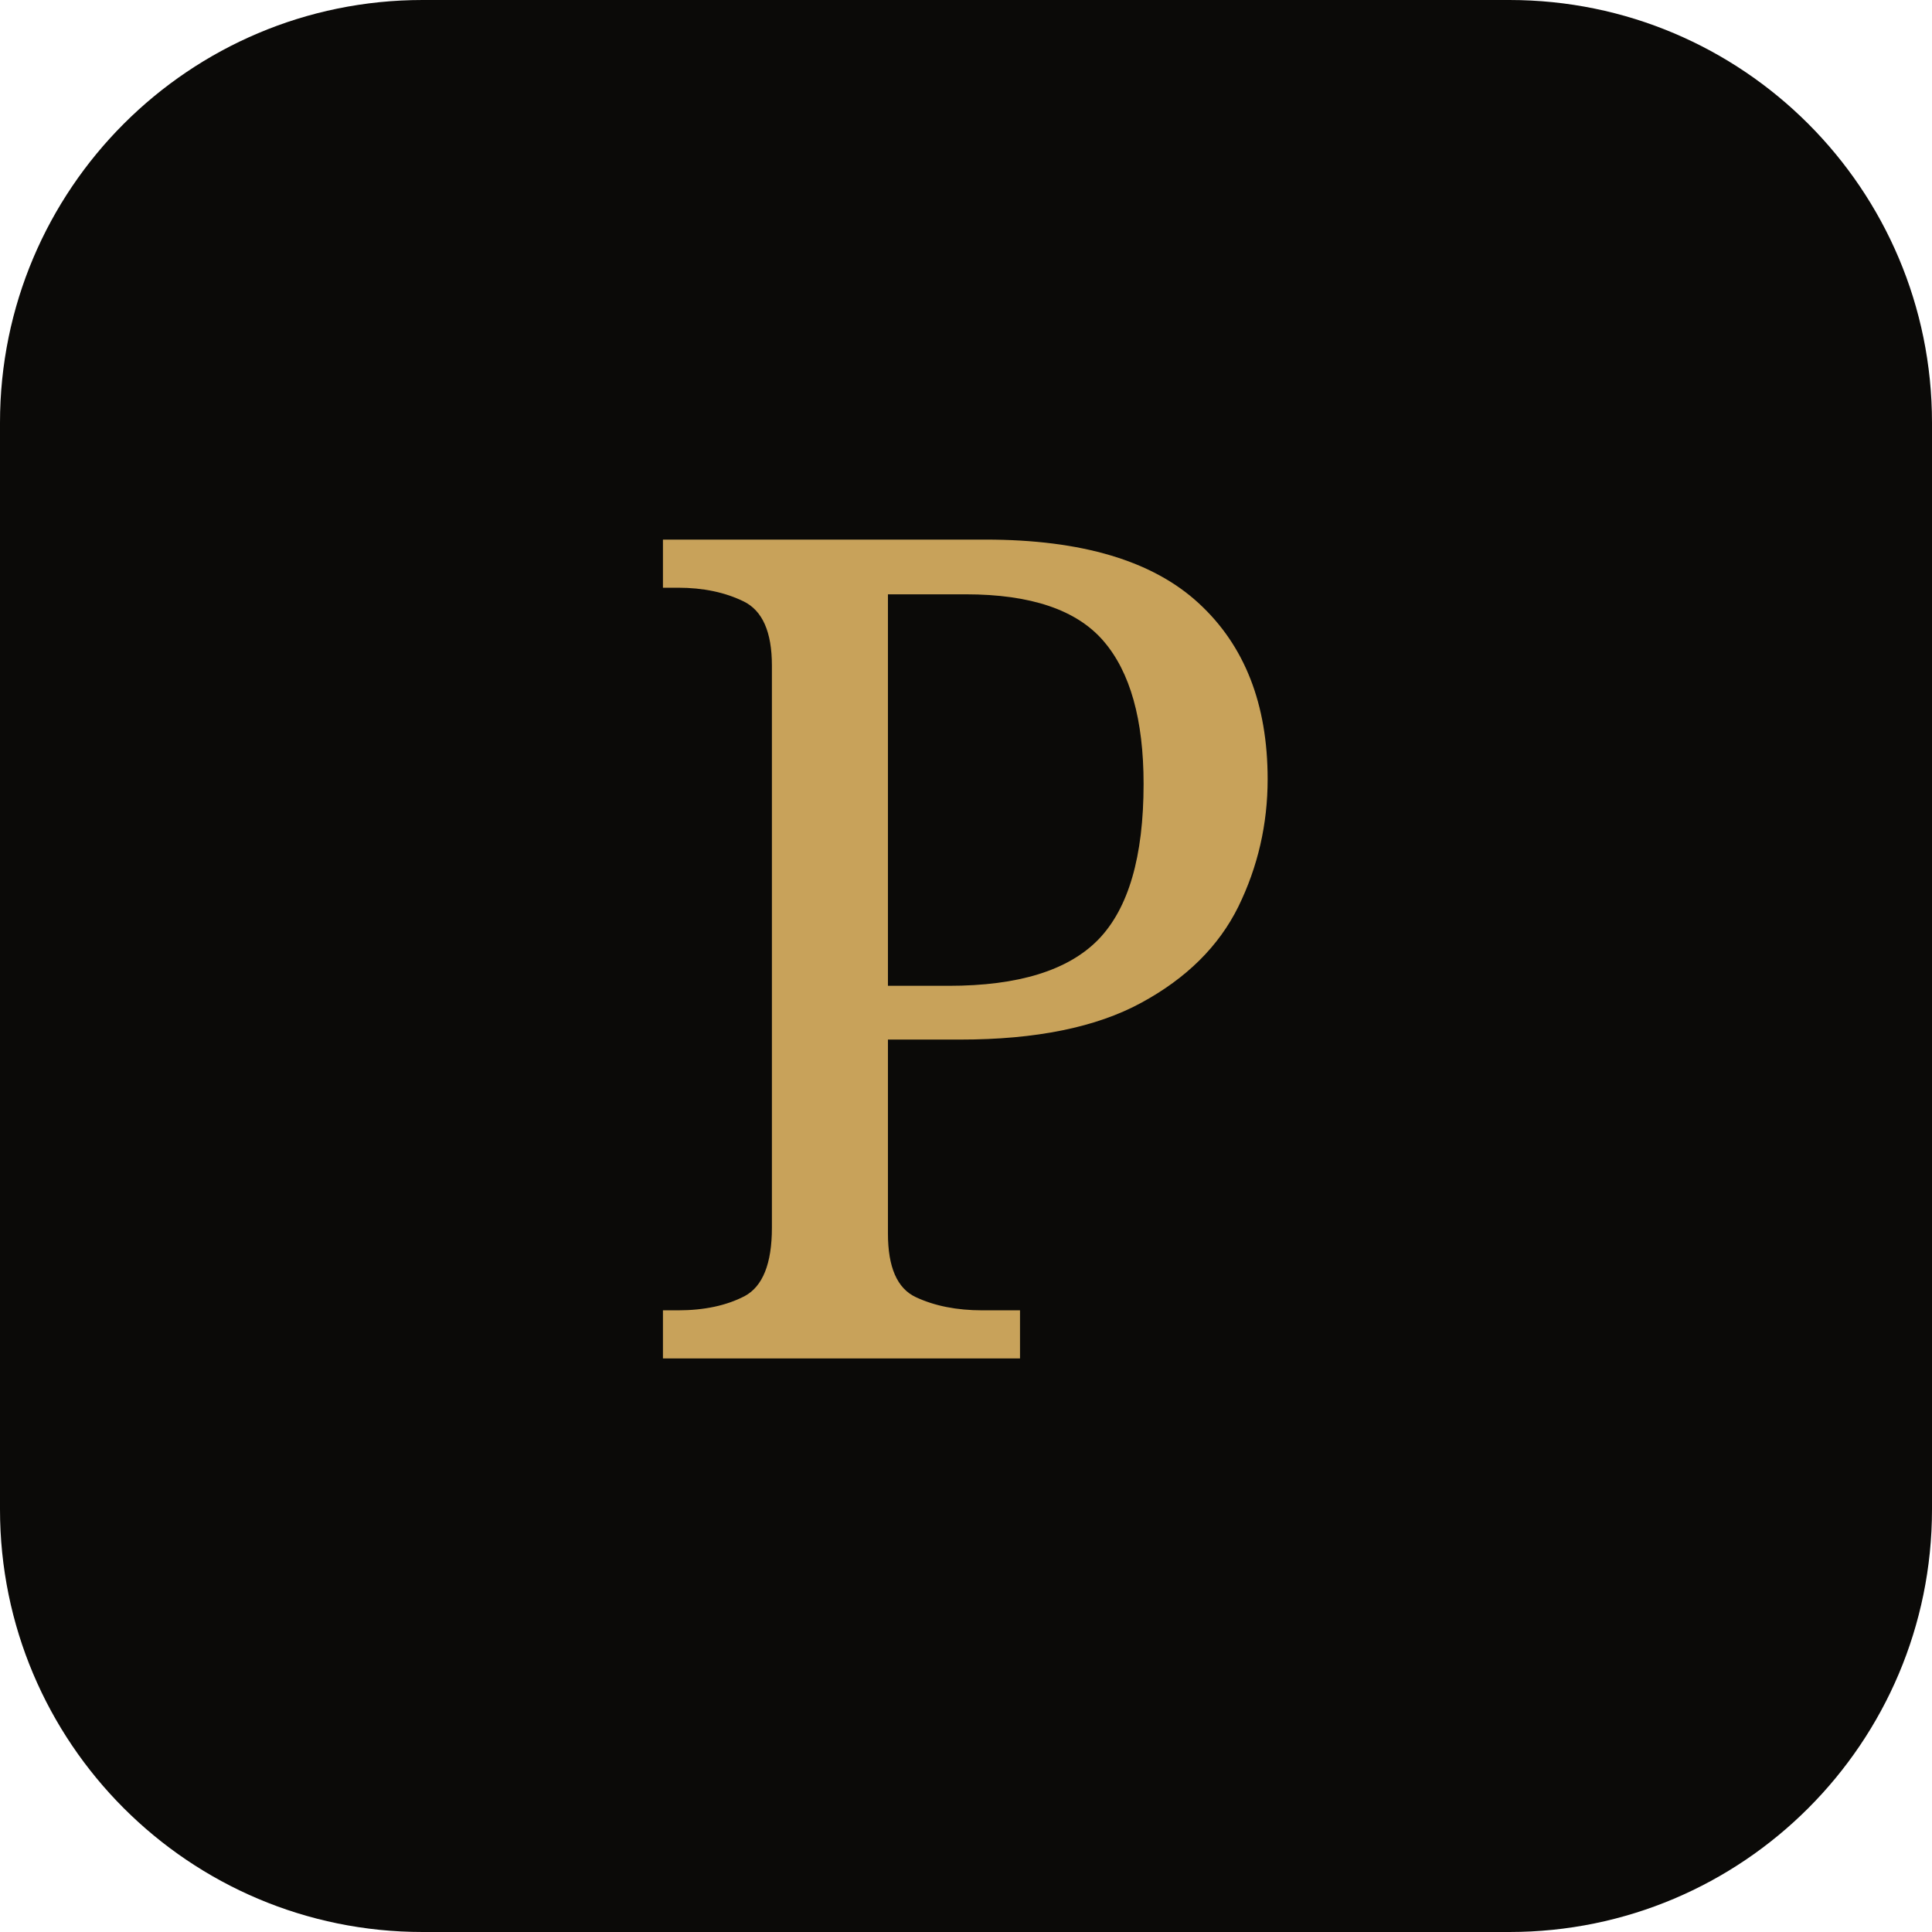
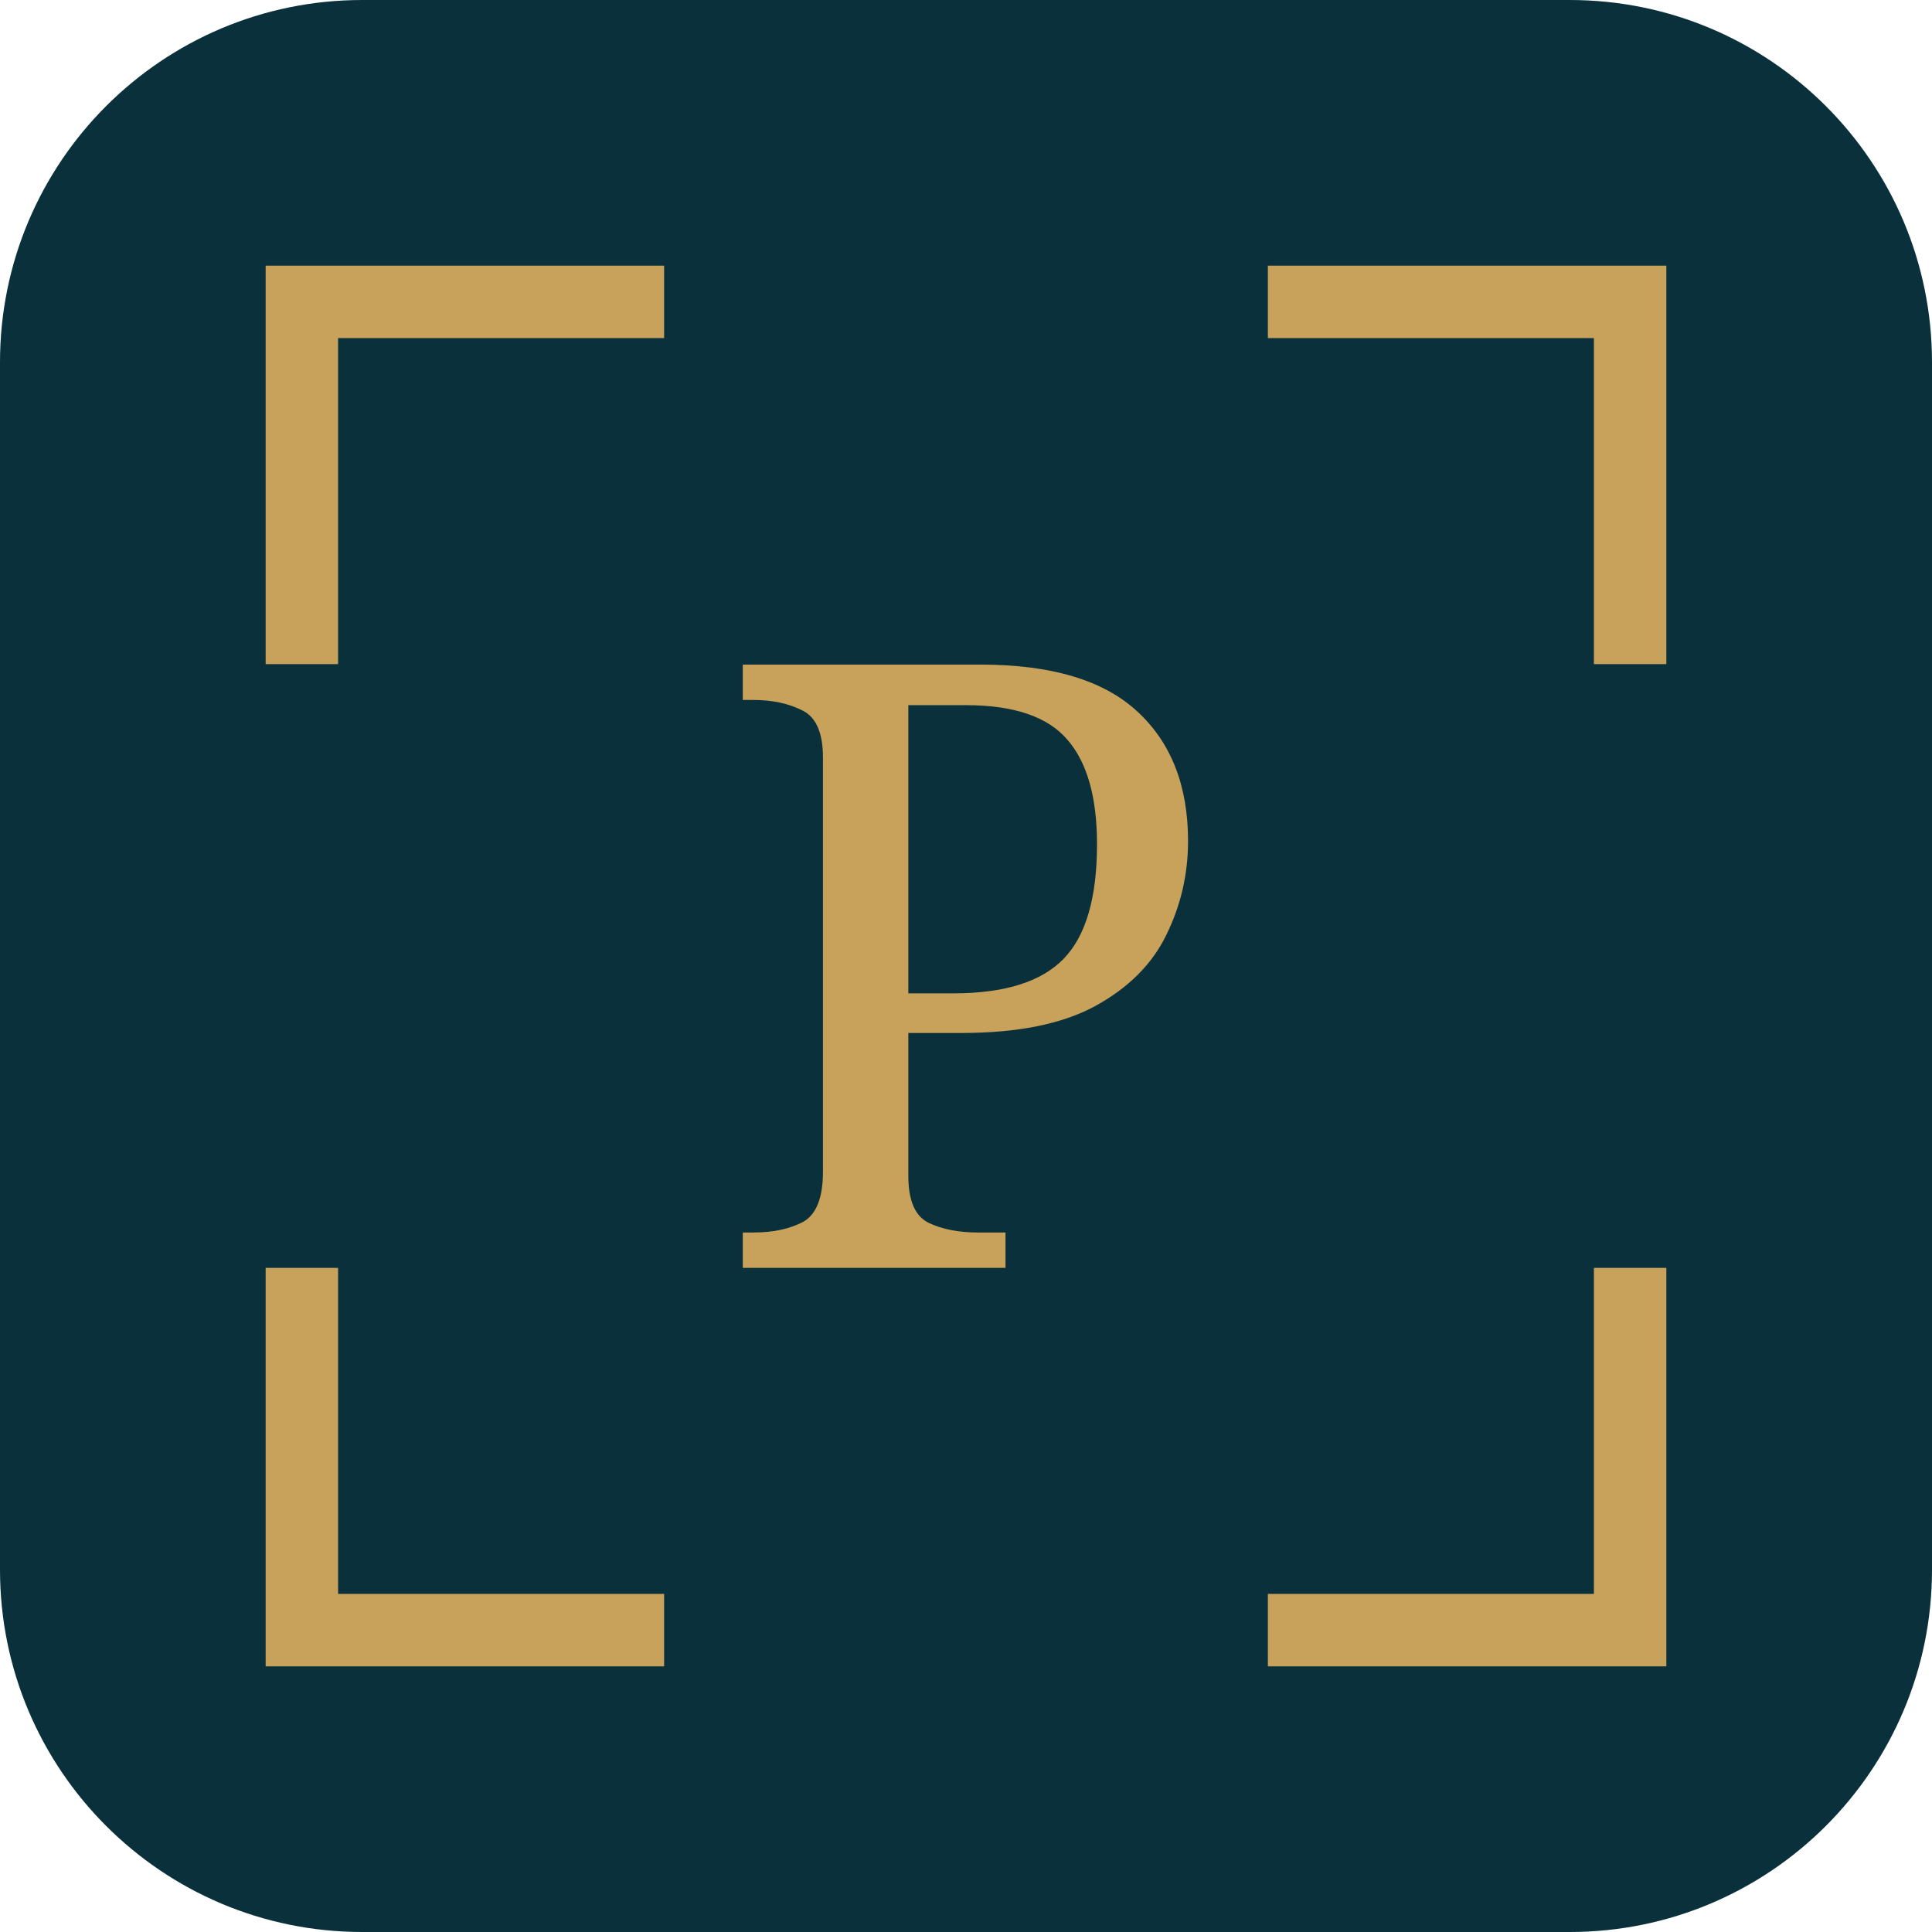
<svg xmlns="http://www.w3.org/2000/svg" viewBox="0 0 64 64">
-   <rect width="64" height="64" rx="14" fill="#0b0a08" />
-   <text x="32" y="45" font-family="Georgia,serif" font-size="38" text-anchor="middle" fill="#c8a25a">P</text>
+   <rect width="64" height="64" rx="12" fill="#0A313B" />
+   <path d="M10 22V10h12M42 10h12v12M54 42v12H42M22 54H10V42" fill="none" stroke="#C8A25A" stroke-width="2.4" />
+   <text x="32" y="42" font-family="Georgia,serif" font-size="28" text-anchor="middle" fill="#C8A25A">P</text>
</svg>
